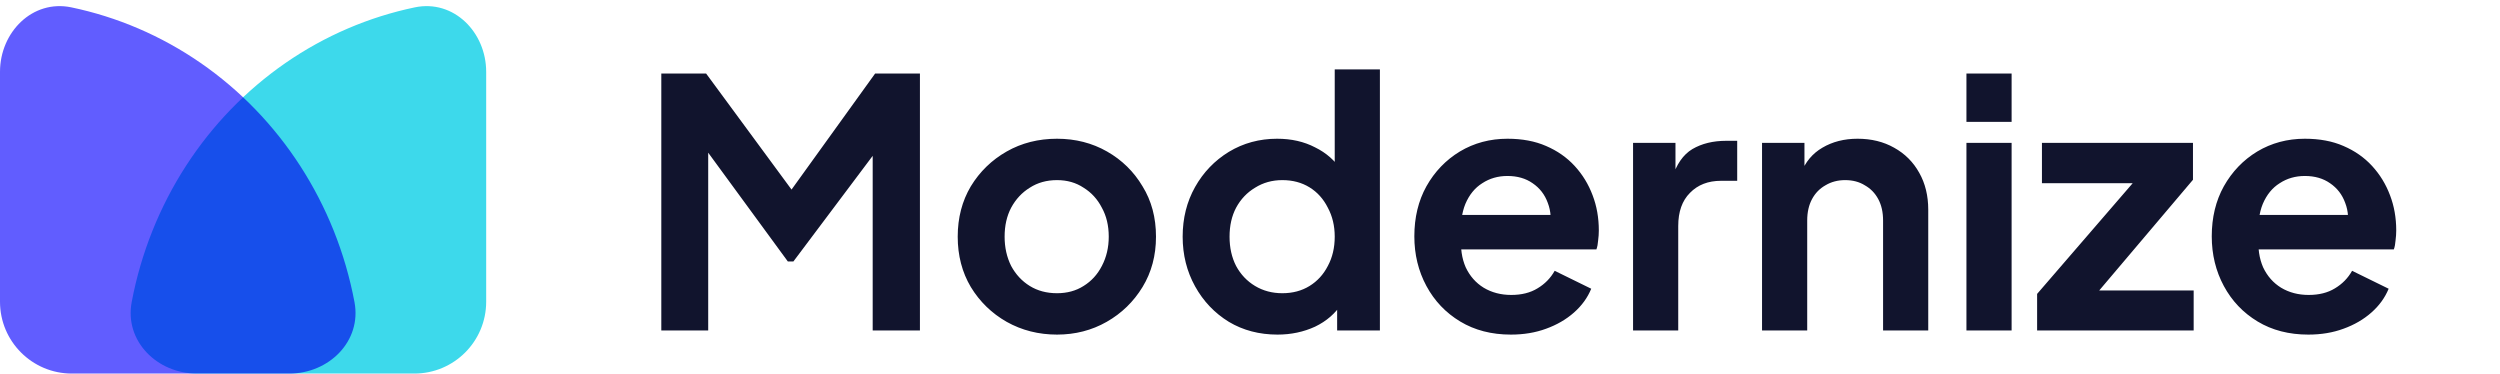
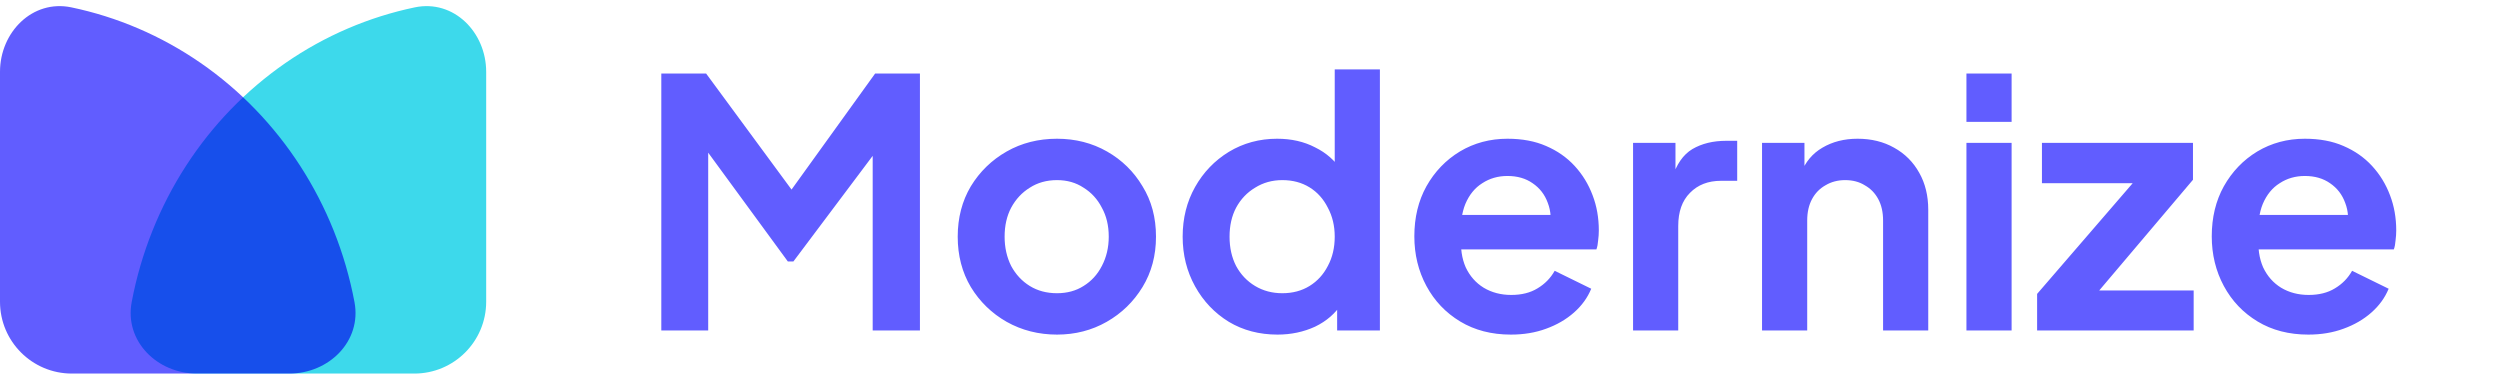
<svg xmlns="http://www.w3.org/2000/svg" width="174" height="26" viewBox="0 0 174 26" fill="none">
-   <path d="M46.027 23V5.12H49.147L55.843 14.216H54.355L60.907 5.12H64.027V23H60.739V8.84L62.011 9.152L55.219 18.2H54.835L48.211 9.152L49.291 8.84V23H46.027ZM73.569 23.288C72.289 23.288 71.121 22.992 70.065 22.4C69.025 21.808 68.193 21 67.569 19.976C66.961 18.952 66.657 17.784 66.657 16.472C66.657 15.16 66.961 13.992 67.569 12.968C68.193 11.944 69.025 11.136 70.065 10.544C71.105 9.952 72.273 9.656 73.569 9.656C74.849 9.656 76.009 9.952 77.049 10.544C78.089 11.136 78.913 11.944 79.521 12.968C80.145 13.976 80.457 15.144 80.457 16.472C80.457 17.784 80.145 18.952 79.521 19.976C78.897 21 78.065 21.808 77.025 22.4C75.985 22.992 74.833 23.288 73.569 23.288ZM73.569 20.408C74.273 20.408 74.889 20.24 75.417 19.904C75.961 19.568 76.385 19.104 76.689 18.512C77.009 17.904 77.169 17.224 77.169 16.472C77.169 15.704 77.009 15.032 76.689 14.456C76.385 13.864 75.961 13.4 75.417 13.064C74.889 12.712 74.273 12.536 73.569 12.536C72.849 12.536 72.217 12.712 71.673 13.064C71.129 13.4 70.697 13.864 70.377 14.456C70.073 15.032 69.921 15.704 69.921 16.472C69.921 17.224 70.073 17.904 70.377 18.512C70.697 19.104 71.129 19.568 71.673 19.904C72.217 20.24 72.849 20.408 73.569 20.408ZM88.913 23.288C87.649 23.288 86.521 22.992 85.529 22.4C84.537 21.792 83.753 20.968 83.177 19.928C82.601 18.888 82.313 17.736 82.313 16.472C82.313 15.192 82.601 14.04 83.177 13.016C83.753 11.992 84.537 11.176 85.529 10.568C86.537 9.96 87.657 9.656 88.889 9.656C89.881 9.656 90.761 9.856 91.529 10.256C92.313 10.64 92.929 11.184 93.377 11.888L92.897 12.536V4.832H96.041V23H93.065V20.48L93.401 21.104C92.953 21.808 92.329 22.352 91.529 22.736C90.729 23.104 89.857 23.288 88.913 23.288ZM89.249 20.408C89.969 20.408 90.601 20.24 91.145 19.904C91.689 19.568 92.113 19.104 92.417 18.512C92.737 17.92 92.897 17.24 92.897 16.472C92.897 15.72 92.737 15.048 92.417 14.456C92.113 13.848 91.689 13.376 91.145 13.04C90.601 12.704 89.969 12.536 89.249 12.536C88.545 12.536 87.913 12.712 87.353 13.064C86.793 13.4 86.353 13.864 86.033 14.456C85.729 15.032 85.577 15.704 85.577 16.472C85.577 17.24 85.729 17.92 86.033 18.512C86.353 19.104 86.793 19.568 87.353 19.904C87.913 20.24 88.545 20.408 89.249 20.408ZM105.158 23.288C103.814 23.288 102.638 22.984 101.63 22.376C100.622 21.768 99.838 20.944 99.278 19.904C98.718 18.864 98.438 17.712 98.438 16.448C98.438 15.136 98.718 13.976 99.278 12.968C99.854 11.944 100.63 11.136 101.606 10.544C102.598 9.952 103.702 9.656 104.918 9.656C105.942 9.656 106.838 9.824 107.606 10.16C108.39 10.496 109.054 10.96 109.598 11.552C110.142 12.144 110.558 12.824 110.846 13.592C111.134 14.344 111.278 15.16 111.278 16.04C111.278 16.264 111.262 16.496 111.23 16.736C111.214 16.976 111.174 17.184 111.11 17.36H101.03V14.96H109.334L107.846 16.088C107.99 15.352 107.95 14.696 107.726 14.12C107.518 13.544 107.166 13.088 106.67 12.752C106.19 12.416 105.606 12.248 104.918 12.248C104.262 12.248 103.678 12.416 103.166 12.752C102.654 13.072 102.262 13.552 101.99 14.192C101.734 14.816 101.638 15.576 101.702 16.472C101.638 17.272 101.742 17.984 102.014 18.608C102.302 19.216 102.718 19.688 103.262 20.024C103.822 20.36 104.462 20.528 105.182 20.528C105.902 20.528 106.51 20.376 107.006 20.072C107.518 19.768 107.918 19.36 108.206 18.848L110.75 20.096C110.494 20.72 110.094 21.272 109.55 21.752C109.006 22.232 108.358 22.608 107.606 22.88C106.87 23.152 106.054 23.288 105.158 23.288ZM113.661 23V9.944H116.613V12.848L116.373 12.416C116.677 11.44 117.149 10.76 117.789 10.376C118.445 9.992 119.229 9.8 120.141 9.8H120.909V12.584H119.781C118.885 12.584 118.165 12.864 117.621 13.424C117.077 13.968 116.805 14.736 116.805 15.728V23H113.661ZM122.638 23V9.944H125.59V12.512L125.35 12.056C125.654 11.272 126.15 10.68 126.838 10.28C127.542 9.864 128.358 9.656 129.286 9.656C130.246 9.656 131.094 9.864 131.83 10.28C132.582 10.696 133.166 11.28 133.582 12.032C133.998 12.768 134.206 13.624 134.206 14.6V23H131.062V15.344C131.062 14.768 130.95 14.272 130.726 13.856C130.502 13.44 130.19 13.12 129.79 12.896C129.406 12.656 128.95 12.536 128.422 12.536C127.91 12.536 127.454 12.656 127.054 12.896C126.654 13.12 126.342 13.44 126.118 13.856C125.894 14.272 125.782 14.768 125.782 15.344V23H122.638ZM136.864 23V9.944H140.008V23H136.864ZM136.864 8.48V5.12H140.008V8.48H136.864ZM141.783 23V20.456L149.367 11.672L149.847 12.752H142.119V9.944H152.631V12.512L145.191 21.296L144.711 20.216H152.679V23H141.783ZM160.658 23.288C159.314 23.288 158.138 22.984 157.13 22.376C156.122 21.768 155.338 20.944 154.778 19.904C154.218 18.864 153.938 17.712 153.938 16.448C153.938 15.136 154.218 13.976 154.778 12.968C155.354 11.944 156.13 11.136 157.106 10.544C158.098 9.952 159.202 9.656 160.418 9.656C161.442 9.656 162.338 9.824 163.106 10.16C163.89 10.496 164.554 10.96 165.098 11.552C165.642 12.144 166.058 12.824 166.346 13.592C166.634 14.344 166.778 15.16 166.778 16.04C166.778 16.264 166.762 16.496 166.73 16.736C166.714 16.976 166.674 17.184 166.61 17.36H156.53V14.96H164.834L163.346 16.088C163.49 15.352 163.45 14.696 163.226 14.12C163.018 13.544 162.666 13.088 162.17 12.752C161.69 12.416 161.106 12.248 160.418 12.248C159.762 12.248 159.178 12.416 158.666 12.752C158.154 13.072 157.762 13.552 157.49 14.192C157.234 14.816 157.138 15.576 157.202 16.472C157.138 17.272 157.242 17.984 157.514 18.608C157.802 19.216 158.218 19.688 158.762 20.024C159.322 20.36 159.962 20.528 160.682 20.528C161.402 20.528 162.01 20.376 162.506 20.072C163.018 19.768 163.418 19.36 163.706 18.848L166.25 20.096C165.994 20.72 165.594 21.272 165.05 21.752C164.506 22.232 163.858 22.608 163.106 22.88C162.37 23.152 161.554 23.288 160.658 23.288Z" fill="#11142D" />
+   <defs />
+   <path d="M46.027 23V5.12H49.147L55.843 14.216H54.355L60.907 5.12H64.027V23H60.739V8.84L62.011 9.152L55.219 18.2H54.835L48.211 9.152L49.291 8.84V23H46.027ZM73.569 23.288C72.289 23.288 71.121 22.992 70.065 22.4C69.025 21.808 68.193 21 67.569 19.976C66.961 18.952 66.657 17.784 66.657 16.472C66.657 15.16 66.961 13.992 67.569 12.968C68.193 11.944 69.025 11.136 70.065 10.544C71.105 9.952 72.273 9.656 73.569 9.656C74.849 9.656 76.009 9.952 77.049 10.544C78.089 11.136 78.913 11.944 79.521 12.968C80.145 13.976 80.457 15.144 80.457 16.472C80.457 17.784 80.145 18.952 79.521 19.976C78.897 21 78.065 21.808 77.025 22.4C75.985 22.992 74.833 23.288 73.569 23.288ZM73.569 20.408C74.273 20.408 74.889 20.24 75.417 19.904C75.961 19.568 76.385 19.104 76.689 18.512C77.009 17.904 77.169 17.224 77.169 16.472C77.169 15.704 77.009 15.032 76.689 14.456C76.385 13.864 75.961 13.4 75.417 13.064C74.889 12.712 74.273 12.536 73.569 12.536C72.849 12.536 72.217 12.712 71.673 13.064C71.129 13.4 70.697 13.864 70.377 14.456C70.073 15.032 69.921 15.704 69.921 16.472C69.921 17.224 70.073 17.904 70.377 18.512C70.697 19.104 71.129 19.568 71.673 19.904C72.217 20.24 72.849 20.408 73.569 20.408ZM88.913 23.288C87.649 23.288 86.521 22.992 85.529 22.4C84.537 21.792 83.753 20.968 83.177 19.928C82.601 18.888 82.313 17.736 82.313 16.472C82.313 15.192 82.601 14.04 83.177 13.016C83.753 11.992 84.537 11.176 85.529 10.568C86.537 9.96 87.657 9.656 88.889 9.656C89.881 9.656 90.761 9.856 91.529 10.256C92.313 10.64 92.929 11.184 93.377 11.888L92.897 12.536V4.832H96.041V23H93.065V20.48L93.401 21.104C92.953 21.808 92.329 22.352 91.529 22.736C90.729 23.104 89.857 23.288 88.913 23.288ZM89.249 20.408C89.969 20.408 90.601 20.24 91.145 19.904C91.689 19.568 92.113 19.104 92.417 18.512C92.737 17.92 92.897 17.24 92.897 16.472C92.897 15.72 92.737 15.048 92.417 14.456C92.113 13.848 91.689 13.376 91.145 13.04C90.601 12.704 89.969 12.536 89.249 12.536C88.545 12.536 87.913 12.712 87.353 13.064C86.793 13.4 86.353 13.864 86.033 14.456C85.729 15.032 85.577 15.704 85.577 16.472C85.577 17.24 85.729 17.92 86.033 18.512C86.353 19.104 86.793 19.568 87.353 19.904C87.913 20.24 88.545 20.408 89.249 20.408ZM105.158 23.288C103.814 23.288 102.638 22.984 101.63 22.376C100.622 21.768 99.838 20.944 99.278 19.904C98.718 18.864 98.438 17.712 98.438 16.448C98.438 15.136 98.718 13.976 99.278 12.968C99.854 11.944 100.63 11.136 101.606 10.544C102.598 9.952 103.702 9.656 104.918 9.656C105.942 9.656 106.838 9.824 107.606 10.16C108.39 10.496 109.054 10.96 109.598 11.552C110.142 12.144 110.558 12.824 110.846 13.592C111.134 14.344 111.278 15.16 111.278 16.04C111.278 16.264 111.262 16.496 111.23 16.736C111.214 16.976 111.174 17.184 111.11 17.36H101.03V14.96H109.334L107.846 16.088C107.99 15.352 107.95 14.696 107.726 14.12C107.518 13.544 107.166 13.088 106.67 12.752C106.19 12.416 105.606 12.248 104.918 12.248C104.262 12.248 103.678 12.416 103.166 12.752C102.654 13.072 102.262 13.552 101.99 14.192C101.734 14.816 101.638 15.576 101.702 16.472C101.638 17.272 101.742 17.984 102.014 18.608C102.302 19.216 102.718 19.688 103.262 20.024C103.822 20.36 104.462 20.528 105.182 20.528C105.902 20.528 106.51 20.376 107.006 20.072C107.518 19.768 107.918 19.36 108.206 18.848L110.75 20.096C110.494 20.72 110.094 21.272 109.55 21.752C109.006 22.232 108.358 22.608 107.606 22.88C106.87 23.152 106.054 23.288 105.158 23.288ZM113.661 23V9.944H116.613V12.848L116.373 12.416C116.677 11.44 117.149 10.76 117.789 10.376C118.445 9.992 119.229 9.8 120.141 9.8H120.909V12.584H119.781C118.885 12.584 118.165 12.864 117.621 13.424C117.077 13.968 116.805 14.736 116.805 15.728V23H113.661ZM122.638 23V9.944H125.59V12.512L125.35 12.056C125.654 11.272 126.15 10.68 126.838 10.28C127.542 9.864 128.358 9.656 129.286 9.656C130.246 9.656 131.094 9.864 131.83 10.28C132.582 10.696 133.166 11.28 133.582 12.032C133.998 12.768 134.206 13.624 134.206 14.6V23H131.062V15.344C131.062 14.768 130.95 14.272 130.726 13.856C130.502 13.44 130.19 13.12 129.79 12.896C129.406 12.656 128.95 12.536 128.422 12.536C127.91 12.536 127.454 12.656 127.054 12.896C126.654 13.12 126.342 13.44 126.118 13.856C125.894 14.272 125.782 14.768 125.782 15.344V23H122.638ZM136.864 23V9.944H140.008V23H136.864ZM136.864 8.48V5.12H140.008V8.48H136.864ZM141.783 23V20.456L149.367 11.672L149.847 12.752H142.119V9.944H152.631V12.512L145.191 21.296L144.711 20.216H152.679V23H141.783ZM160.658 23.288C159.314 23.288 158.138 22.984 157.13 22.376C156.122 21.768 155.338 20.944 154.778 19.904C154.218 18.864 153.938 17.712 153.938 16.448C153.938 15.136 154.218 13.976 154.778 12.968C155.354 11.944 156.13 11.136 157.106 10.544C158.098 9.952 159.202 9.656 160.418 9.656C161.442 9.656 162.338 9.824 163.106 10.16C163.89 10.496 164.554 10.96 165.098 11.552C165.642 12.144 166.058 12.824 166.346 13.592C166.634 14.344 166.778 15.16 166.778 16.04C166.778 16.264 166.762 16.496 166.73 16.736C166.714 16.976 166.674 17.184 166.61 17.36H156.53V14.96H164.834L163.346 16.088C163.49 15.352 163.45 14.696 163.226 14.12C163.018 13.544 162.666 13.088 162.17 12.752C161.69 12.416 161.106 12.248 160.418 12.248C159.762 12.248 159.178 12.416 158.666 12.752C158.154 13.072 157.762 13.552 157.49 14.192C157.234 14.816 157.138 15.576 157.202 16.472C157.138 17.272 157.242 17.984 157.514 18.608C157.802 19.216 158.218 19.688 158.762 20.024C159.322 20.36 159.962 20.528 160.682 20.528C161.402 20.528 162.01 20.376 162.506 20.072C163.018 19.768 163.418 19.36 163.706 18.848L166.25 20.096C165.994 20.72 165.594 21.272 165.05 21.752C164.506 22.232 163.858 22.608 163.106 22.88C162.37 23.152 161.554 23.288 160.658 23.288Z" style="fill: rgb(97, 93, 255);" />
  <path d="M20.137 26C22.898 26 25.184 23.742 24.673 21.029C24.353 19.327 23.868 17.659 23.224 16.05C21.96 12.896 20.109 10.03 17.774 7.615C15.44 5.201 12.669 3.286 9.619 1.979C8.114 1.334 6.555 0.844 4.965 0.512C2.262 -0.051 0 2.239 0 5V21C0 23.761 2.239 26 5 26H20.137Z" fill="#615DFF" />
  <g style="mix-blend-mode:multiply">
    <path d="M13.701 26C10.94 26 8.654 23.742 9.165 21.029C9.485 19.327 9.97 17.659 10.615 16.05C11.878 12.896 13.729 10.03 16.064 7.615C18.398 5.201 21.169 3.286 24.219 1.979C25.724 1.334 27.283 0.844 28.873 0.512C31.577 -0.051 33.838 2.239 33.838 5V21C33.838 23.761 31.6 26 28.838 26H13.701Z" fill="#3DD9EB" />
  </g>
</svg>
